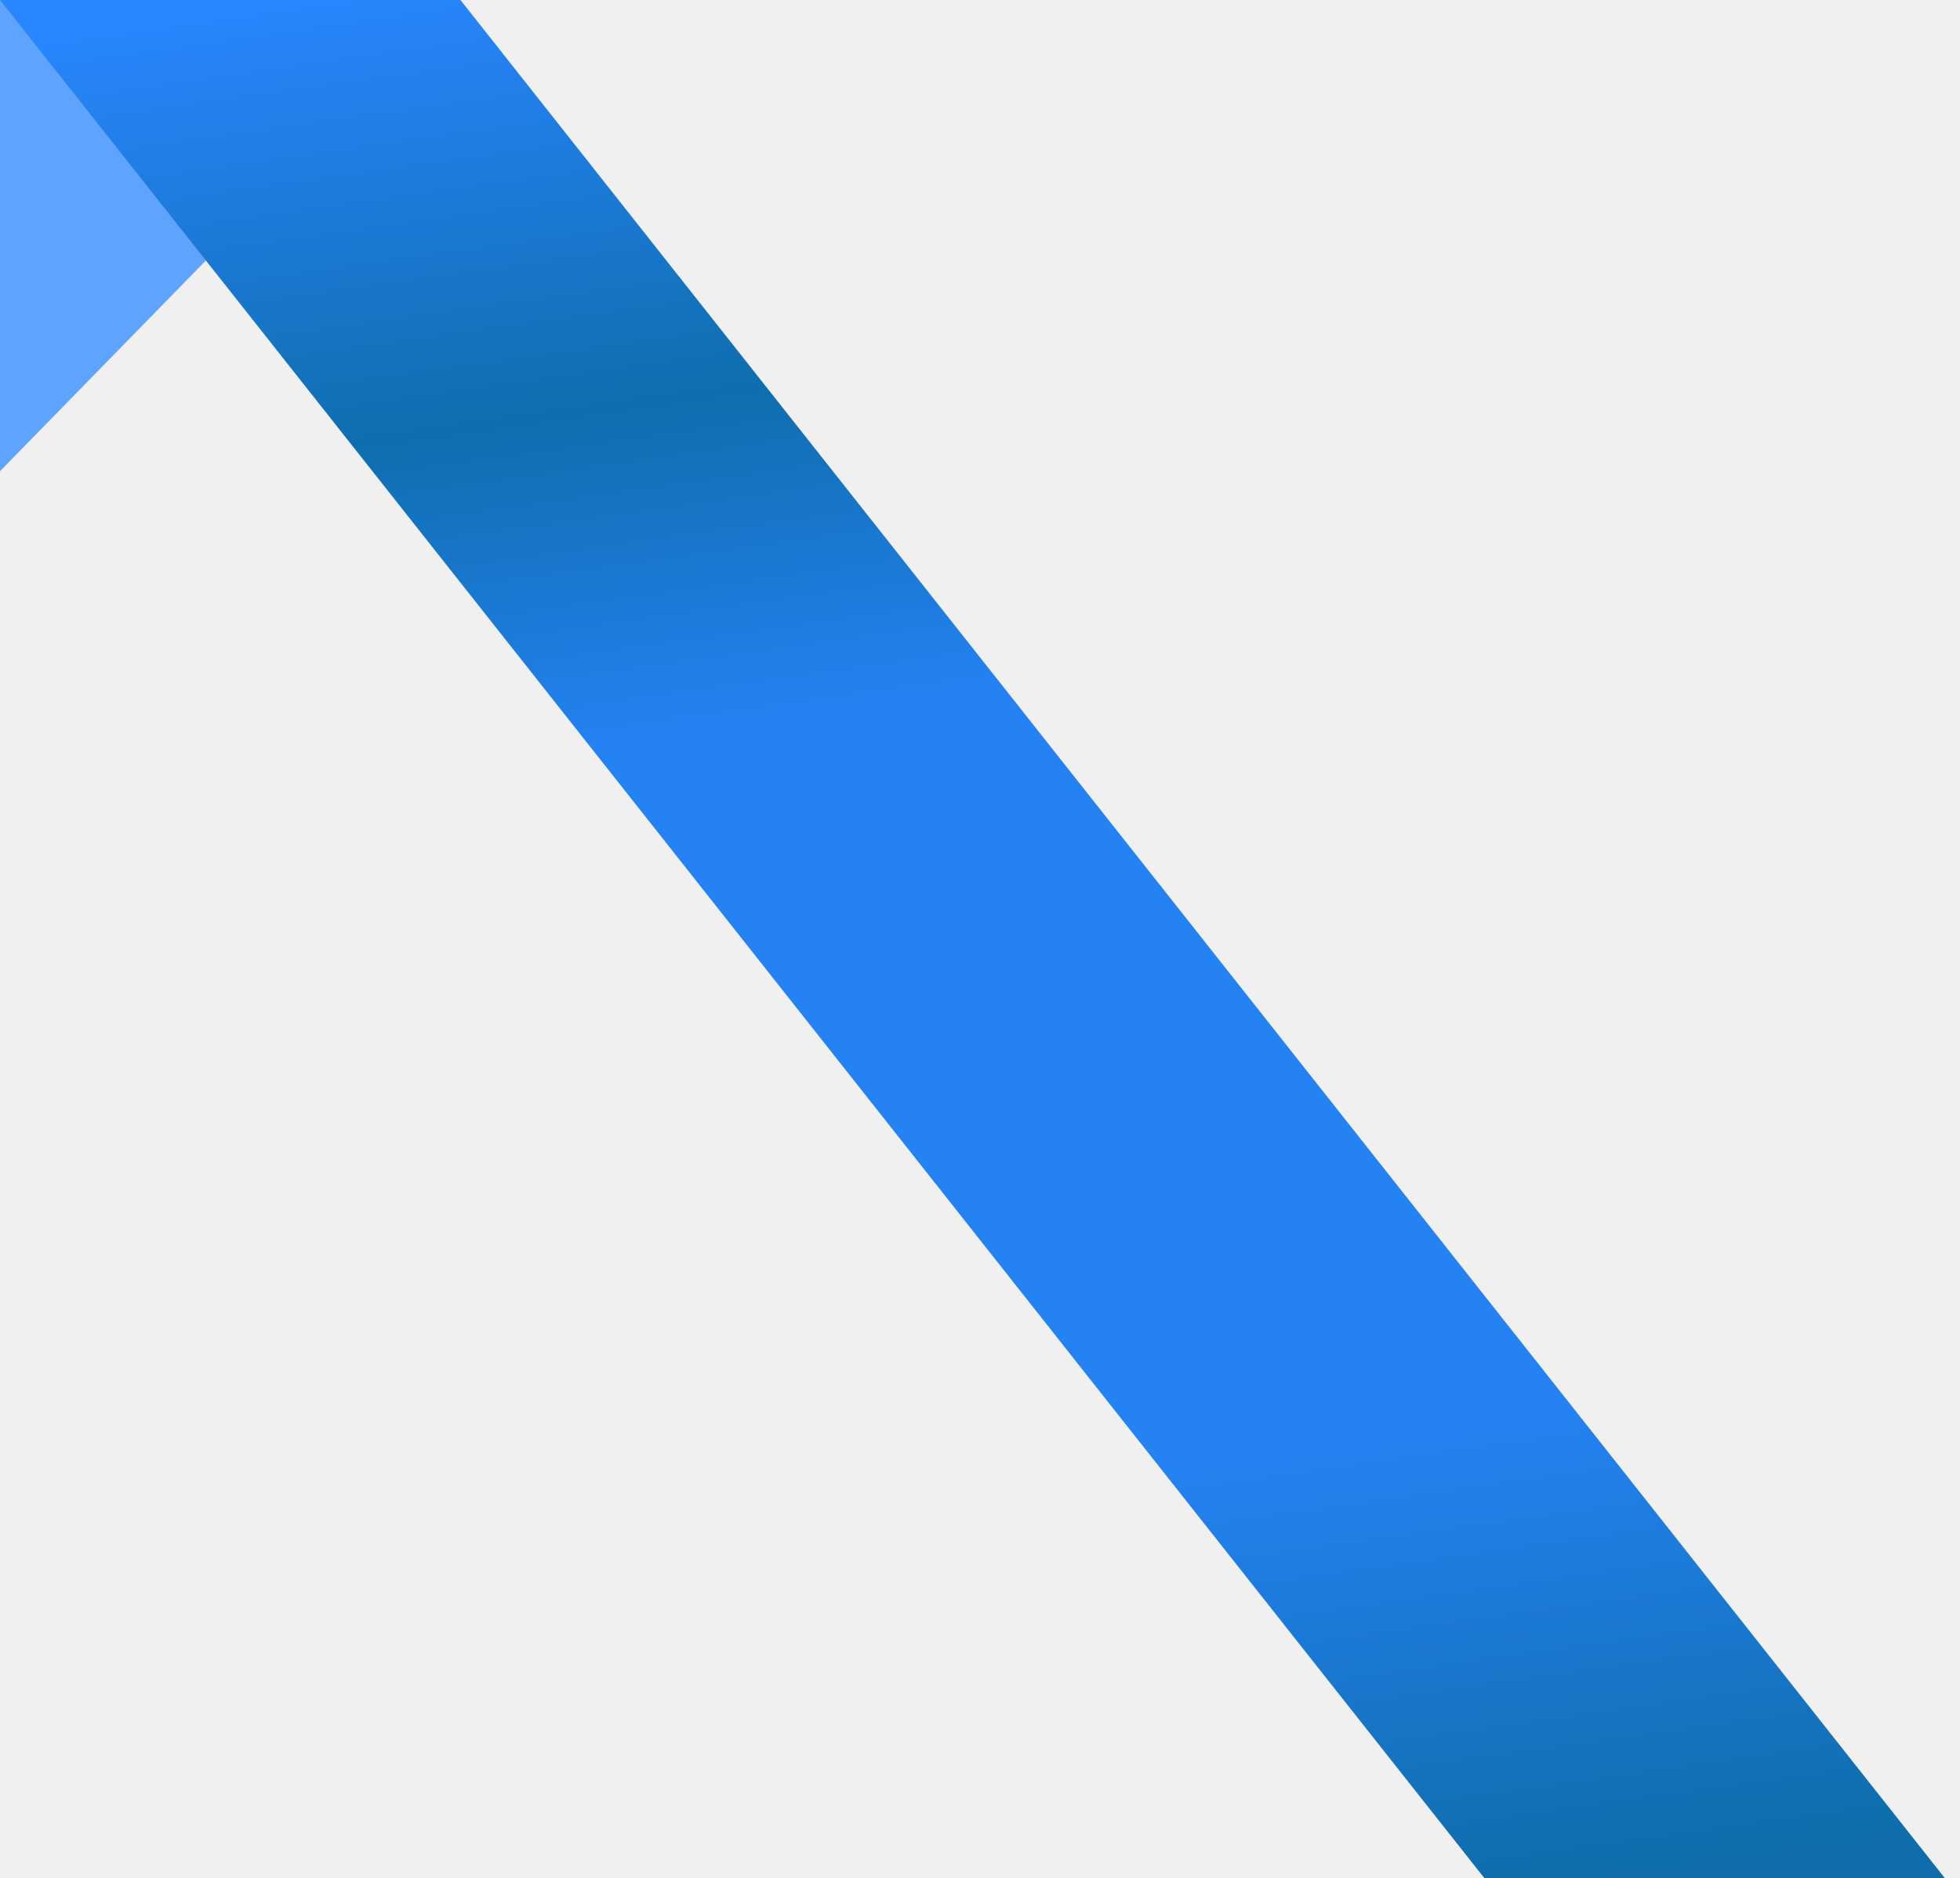
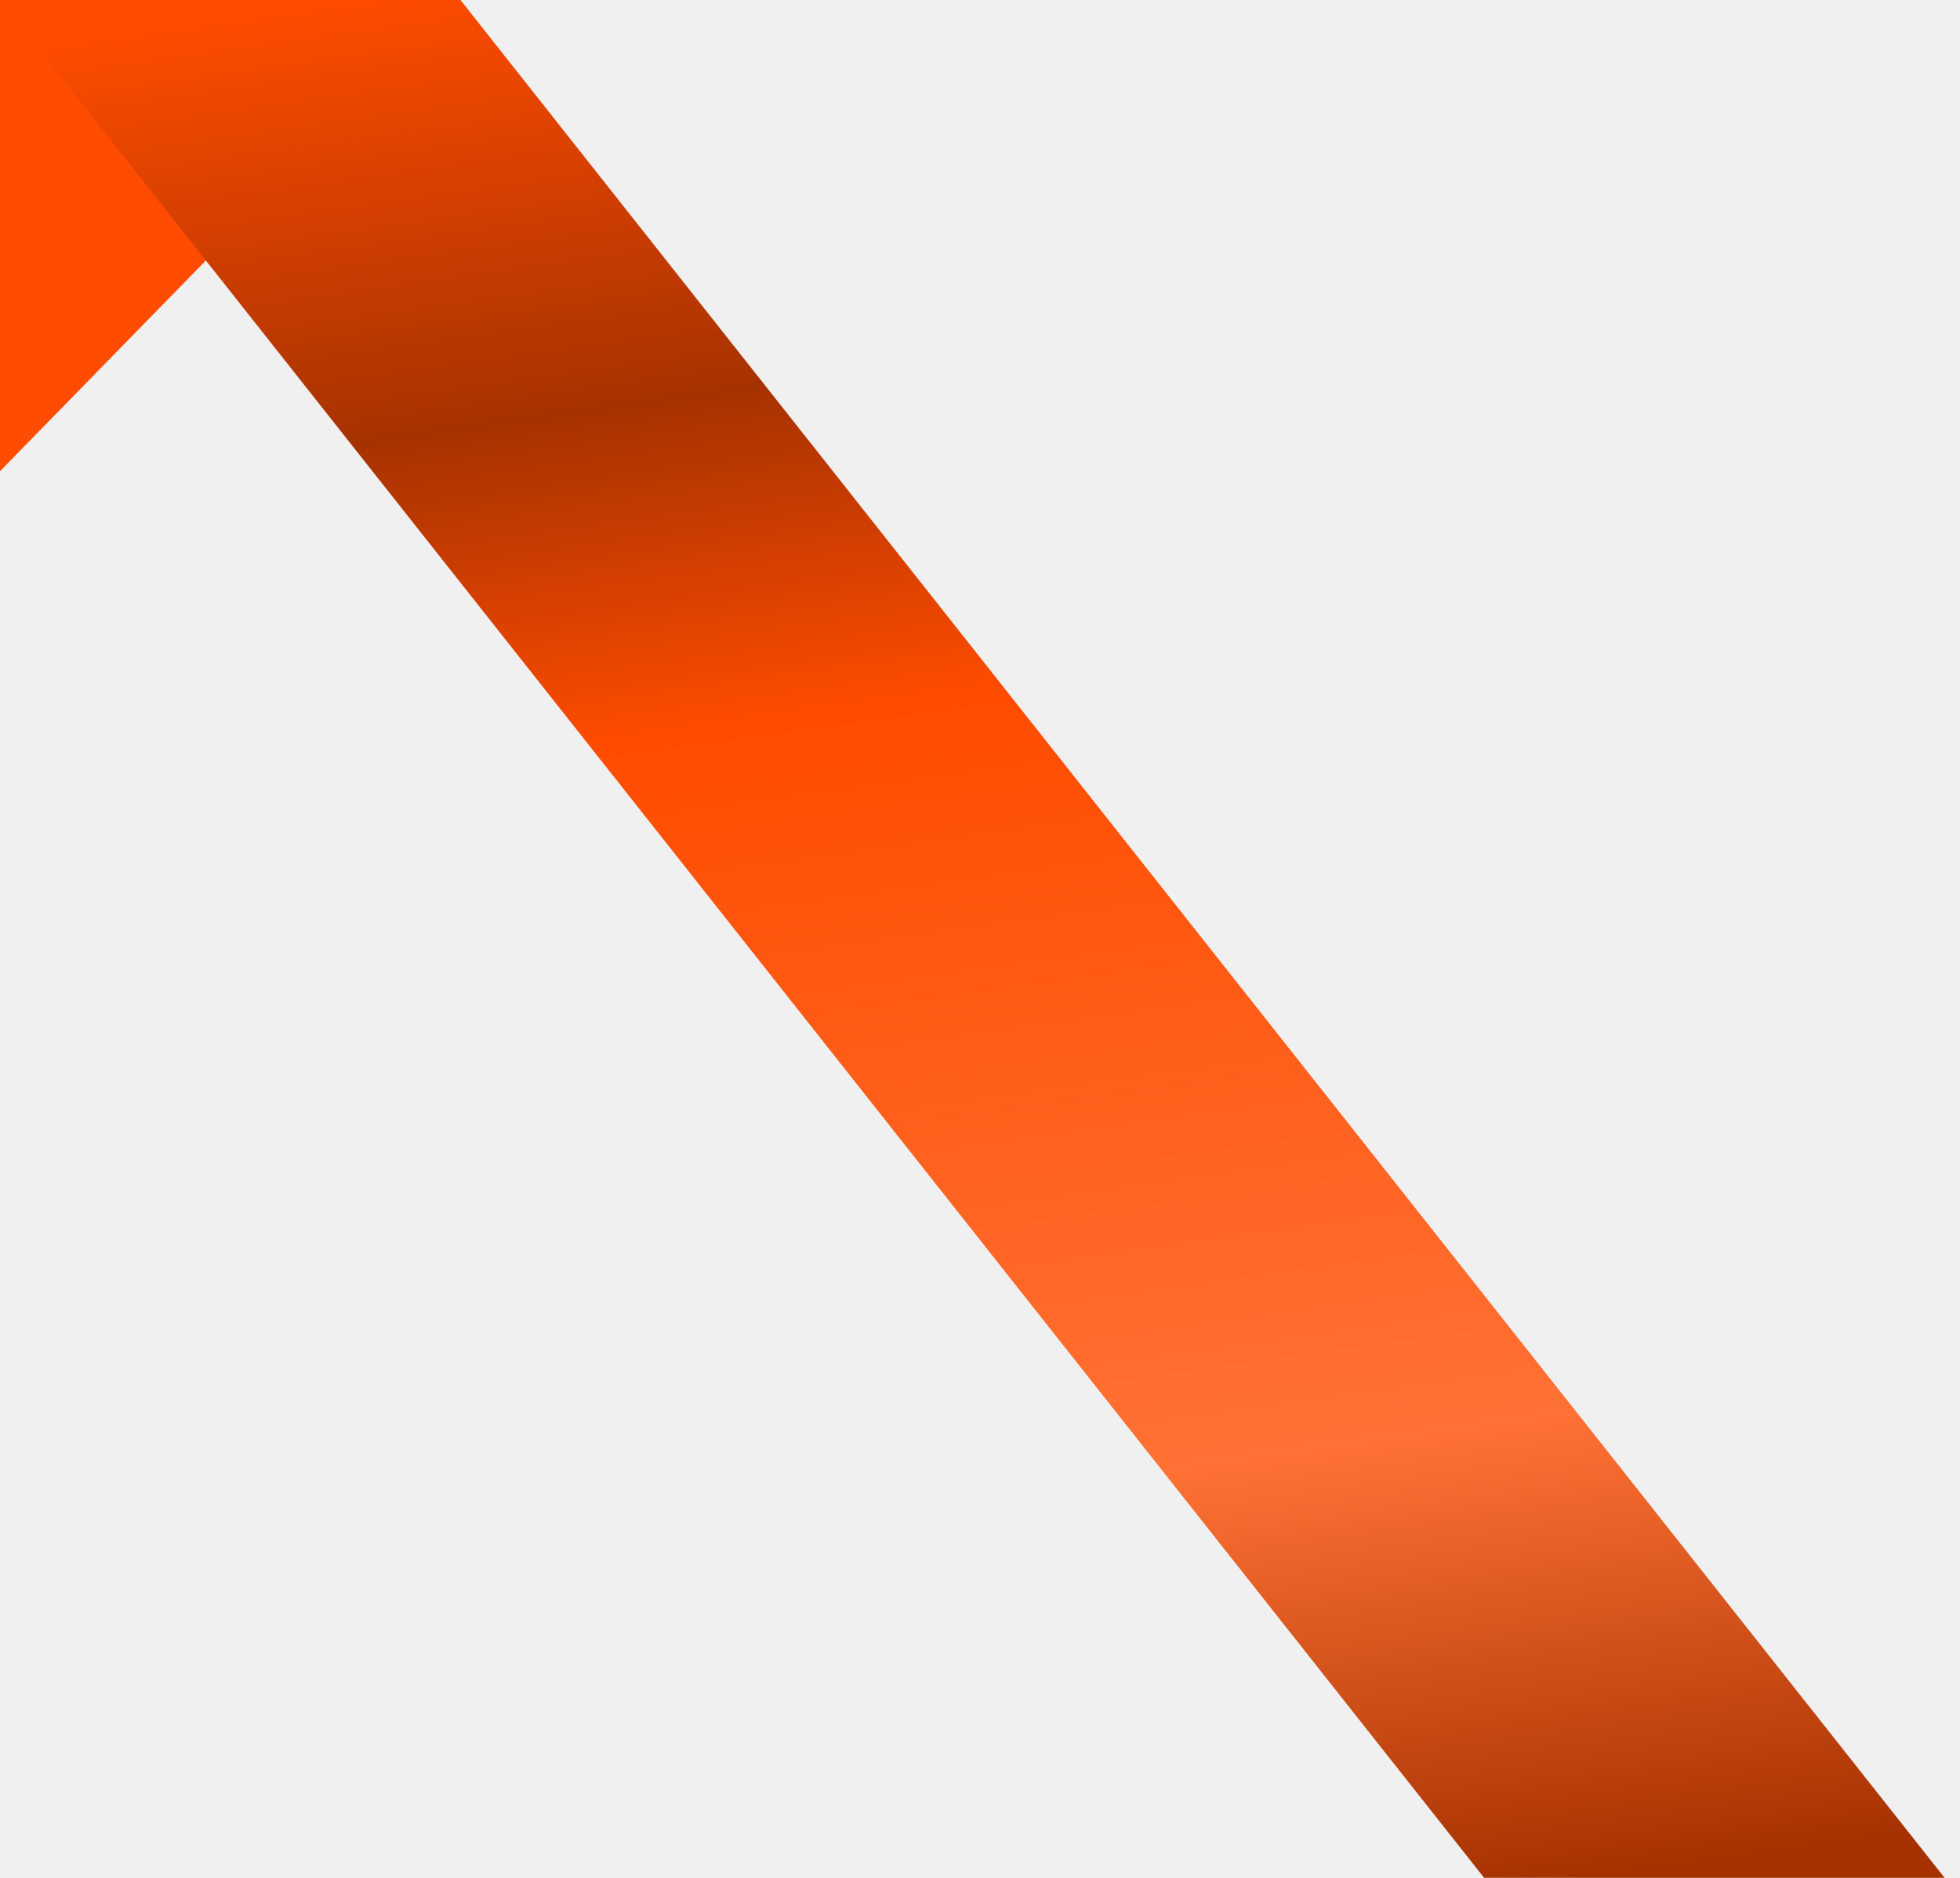
<svg xmlns="http://www.w3.org/2000/svg" width="1069" height="1024" viewBox="0 0 1069 1024" fill="none">
-   <path d="M-0.001 -0.001L251.143 0L-59.618 317.953L-278.458 305.113L-0.001 -0.001Z" fill="#5EA4FF" />
-   <path d="M-0.001 -0.001L251.143 0L1068.55 1034.06L817.404 1034.06L-0.001 -0.001Z" fill="url(#paint0_linear_85_11)" />
+   <g clip-path="url(#clip0_84_37)">
+     <path d="M-0.001 -0.001L251.143 -3.72529e-09L-59.618 317.953L-278.458 305.113L-0.001 -0.001Z" fill="#FF4C00" />
+     <path d="M-0.001 -0.001L251.143 -3.72529e-09L1068.55 1034.06H817.404L-0.001 -0.001Z" fill="url(#paint0_linear_84_37)" />
+   </g>
  <defs>
-     <linearGradient id="paint0_linear_85_11" x1="59.104" y1="14.032" x2="213.693" y2="1114.56" gradientUnits="userSpaceOnUse">
-       <stop stop-color="#2886FF" />
-       <stop offset="0.22" stop-color="#0F6EAE" />
-       <stop offset="0.385" stop-color="#2482F3" />
-       <stop offset="0.775" stop-color="#2482F2" />
-       <stop offset="1" stop-color="#0E6DAA" />
+     <linearGradient id="paint0_linear_84_37" x1="59.104" y1="14.032" x2="213.693" y2="1114.56" gradientUnits="userSpaceOnUse">
+       <stop stop-color="#FF4C00" />
+       <stop offset="0.22" stop-color="#A63201" />
+       <stop offset="0.385" stop-color="#FF4C00" />
+       <stop offset="0.775" stop-color="#FF7135" />
+       <stop offset="1" stop-color="#A63201" />
    </linearGradient>
+     <clipPath id="clip0_84_37">
+       <rect width="1069" height="1024" fill="white" />
+     </clipPath>
  </defs>
</svg>
